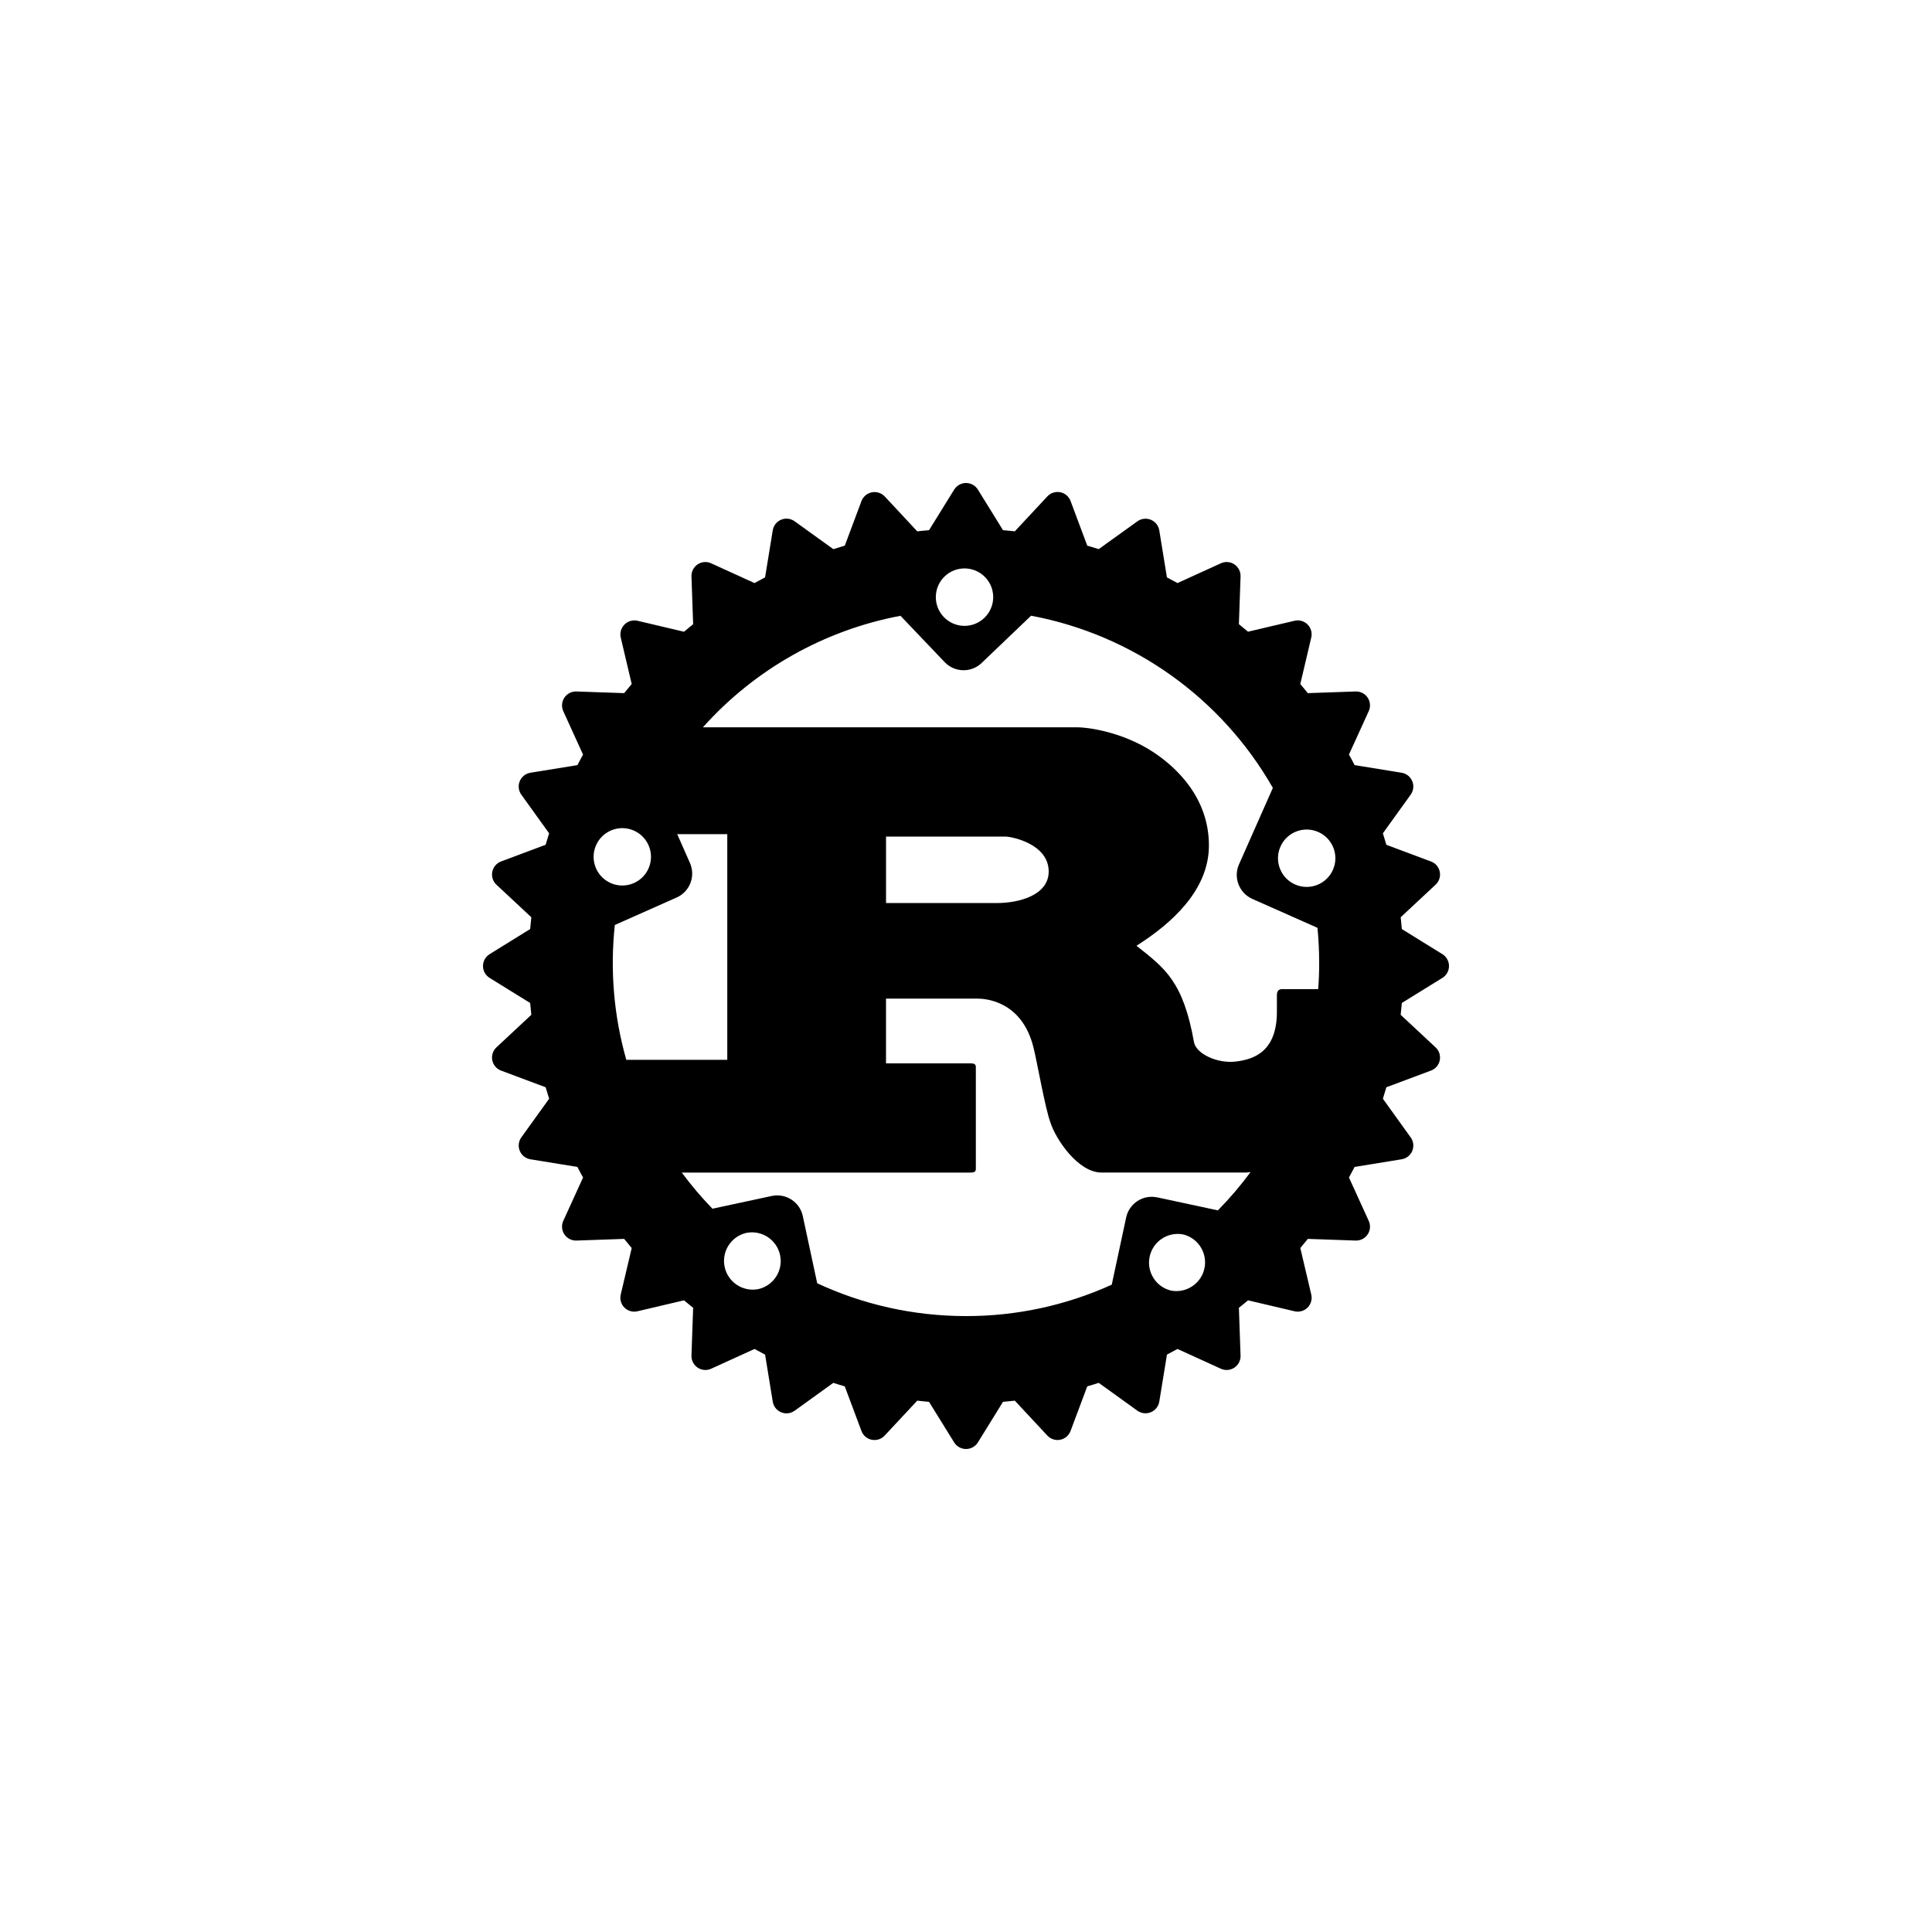
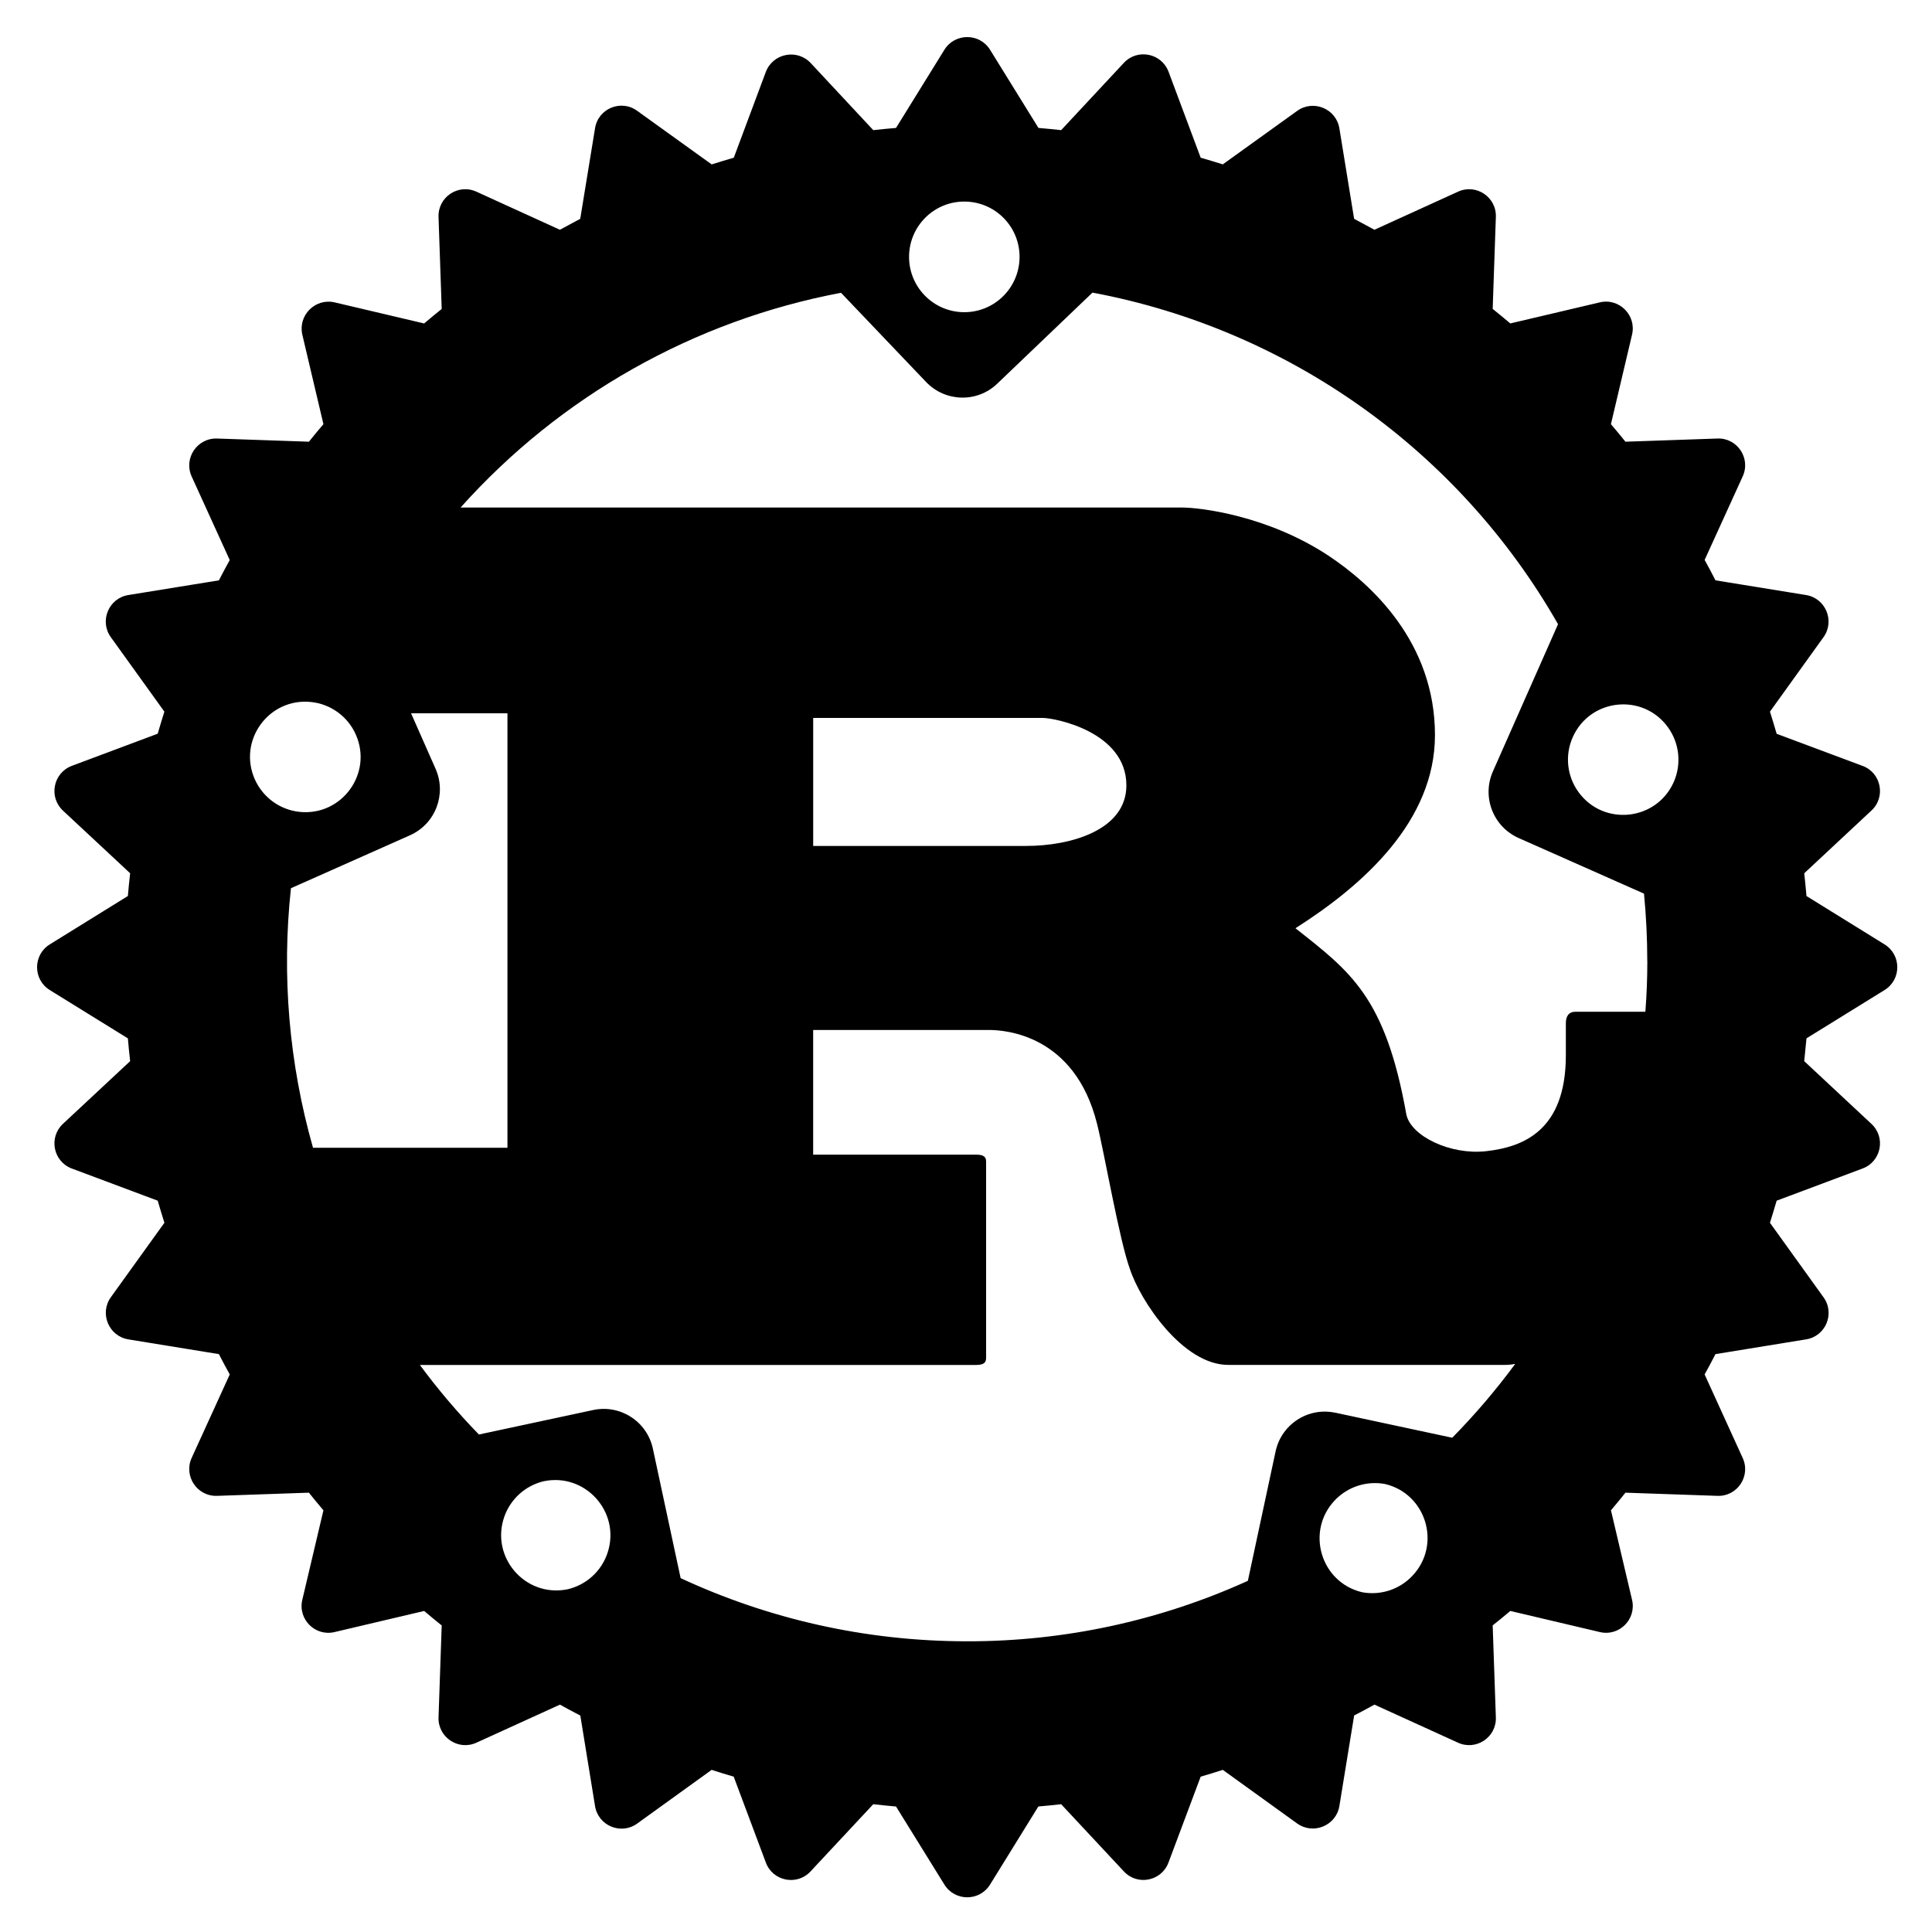
- <svg xmlns="http://www.w3.org/2000/svg" width="100%" height="100%" viewBox="0 0 64 64" fill="none">
-   <path d="m47.781 31.608-1.343-.832a18.57 18.57 0 0 0-.038-.391l1.154-1.077a.46.46 0 0 0-.153-.771l-1.476-.552a16.798 16.798 0 0 0-.115-.381l.92-1.279a.462.462 0 0 0-.3-.727l-1.557-.253c-.06-.118-.123-.234-.187-.35l.654-1.435a.46.46 0 0 0-.437-.654l-1.579.055a12.482 12.482 0 0 0-.25-.302l.363-1.539a.461.461 0 0 0-.556-.556l-1.538.362c-.1-.084-.2-.167-.303-.25l.055-1.578a.46.46 0 0 0-.654-.437l-1.435.654a16.712 16.712 0 0 0-.35-.188l-.253-1.556a.462.462 0 0 0-.726-.301l-1.28.92a14.31 14.31 0 0 0-.38-.115l-.552-1.476a.461.461 0 0 0-.771-.154l-1.077 1.156c-.13-.014-.26-.028-.391-.038l-.832-1.344a.462.462 0 0 0-.786 0l-.832 1.344c-.13.01-.261.024-.391.038l-1.077-1.155a.464.464 0 0 0-.771.153l-.552 1.476c-.128.037-.255.076-.38.116l-1.28-.921a.46.46 0 0 0-.727.3l-.254 1.557c-.117.061-.233.124-.35.188l-1.434-.654a.46.46 0 0 0-.654.436l.055 1.58c-.102.082-.203.165-.303.25l-1.538-.363a.464.464 0 0 0-.557.556l.363 1.539c-.085.1-.168.2-.25.302l-1.579-.055a.462.462 0 0 0-.437.654l.654 1.436c-.063.115-.126.231-.187.35l-1.556.252a.462.462 0 0 0-.301.727l.92 1.279c-.04.126-.078.253-.115.38l-1.476.553a.462.462 0 0 0-.153.771l1.155 1.077c-.015.13-.028.26-.039.391l-1.343.832a.462.462 0 0 0 0 .786l1.343.831c.011.131.024.262.039.392l-1.155 1.077a.462.462 0 0 0 .153.771l1.476.552c.037.128.076.255.116.38l-.921 1.28a.462.462 0 0 0 .301.726l1.556.253c.061.118.123.235.188.35l-.655 1.435a.462.462 0 0 0 .437.654l1.579-.055c.082.103.165.203.25.303l-.363 1.539a.46.46 0 0 0 .557.555l1.538-.362c.1.085.201.167.303.249l-.055 1.58a.461.461 0 0 0 .654.436l1.435-.654c.115.064.232.127.35.188l.253 1.555a.461.461 0 0 0 .727.302l1.279-.922c.126.04.253.08.38.116l.552 1.476a.46.46 0 0 0 .771.153l1.078-1.155c.13.015.26.028.391.04l.832 1.343a.463.463 0 0 0 .786 0l.831-1.344c.131-.011.262-.024.392-.039l1.077 1.155a.46.46 0 0 0 .77-.153l.553-1.476c.127-.036.254-.076.38-.116l1.28.922a.463.463 0 0 0 .726-.302l.254-1.556c.117-.06.233-.124.349-.187l1.435.654a.461.461 0 0 0 .654-.437l-.055-1.58c.102-.08.203-.163.303-.248l1.538.362a.46.46 0 0 0 .556-.555l-.362-1.539c.084-.1.167-.2.249-.303l1.58.055a.46.46 0 0 0 .436-.654l-.654-1.435c.064-.115.126-.232.187-.35l1.556-.253a.46.46 0 0 0 .301-.726l-.92-1.28a17.5 17.5 0 0 0 .115-.38l1.476-.552a.46.46 0 0 0 .153-.771l-1.155-1.077c.014-.13.027-.261.039-.392l1.343-.831a.462.462 0 0 0 0-.786zM38.79 42.752a.952.952 0 0 1 .399-1.861.952.952 0 0 1-.4 1.861zm-.457-3.087a.866.866 0 0 0-1.028.666l-.477 2.226A11.649 11.649 0 0 1 32 43.597c-1.76 0-3.43-.39-4.929-1.087l-.477-2.225a.866.866 0 0 0-1.028-.667l-1.965.422a11.68 11.68 0 0 1-1.016-1.197h9.561c.108 0 .18-.02.18-.118v-3.382c0-.099-.072-.118-.18-.118H29.35V33.08h3.024c.276 0 1.476.079 1.86 1.613.12.471.384 2.006.564 2.497.18.551.912 1.652 1.692 1.652h4.764a.977.977 0 0 0 .173-.017c-.33.449-.693.874-1.083 1.27l-2.01-.431zm-13.223 3.04a.952.952 0 0 1-.399-1.861.95.95 0 0 1 .398 1.862zm-3.627-14.707a.95.95 0 1 1-1.737.771.95.95 0 1 1 1.737-.771zm-1.115 2.643 2.047-.91a.868.868 0 0 0 .44-1.145l-.421-.953h1.658v7.474h-3.345a11.714 11.714 0 0 1-.38-4.466zm8.983-.726v-2.203h3.948c.204 0 1.44.236 1.44 1.16 0 .767-.948 1.043-1.728 1.043h-3.66zM43.7 31.898c0 .292-.011.581-.033.868h-1.2c-.12 0-.168.08-.168.197v.551c0 1.298-.732 1.58-1.373 1.652-.61.068-1.288-.256-1.371-.63-.36-2.025-.96-2.458-1.908-3.206 1.176-.746 2.4-1.848 2.4-3.323 0-1.593-1.092-2.596-1.836-3.088-1.044-.688-2.2-.826-2.512-.826H23.285a11.684 11.684 0 0 1 6.545-3.694l1.463 1.535c.331.346.88.36 1.225.028l1.638-1.566a11.71 11.71 0 0 1 8.009 5.704l-1.121 2.532a.869.869 0 0 0 .44 1.145l2.159.958c.037.383.056.77.056 1.163zM31.294 19.093a.95.95 0 0 1 1.344.031.952.952 0 0 1-.032 1.346.949.949 0 0 1-1.343-.032.953.953 0 0 1 .031-1.345zm11.123 8.951a.95.95 0 1 1 1.737.772.95.95 0 1 1-1.737-.772z" fill="#000000" />
+ <svg xmlns="http://www.w3.org/2000/svg" width="800px" height="800px" viewBox="0 0 64 64" fill="none">
+   <path d="M 62.428 31.284 L 59.842 29.682 C 59.82 29.43 59.795 29.18 59.768 28.928 L 61.99 26.854 C 62.479 26.406 62.32 25.597 61.695 25.369 L 58.854 24.308 C 58.783 24.062 58.708 23.817 58.632 23.574 L 60.404 21.11 C 60.792 20.574 60.479 19.817 59.826 19.711 L 56.827 19.224 C 56.713 18.996 56.592 18.773 56.468 18.549 L 57.727 15.786 C 58.007 15.182 57.549 14.497 56.885 14.527 L 53.845 14.632 C 53.687 14.435 53.527 14.242 53.364 14.051 L 54.063 11.088 C 54.217 10.443 53.636 9.862 52.992 10.017 L 50.031 10.714 C 49.838 10.552 49.646 10.392 49.447 10.233 L 49.552 7.194 C 49.582 6.53 48.896 6.071 48.294 6.352 L 45.53 7.611 C 45.308 7.489 45.082 7.368 44.857 7.249 L 44.369 4.253 C 44.263 3.601 43.507 3.288 42.971 3.673 L 40.506 5.445 C 40.262 5.368 40.019 5.294 39.774 5.224 L 38.712 2.382 C 38.482 1.759 37.676 1.598 37.227 2.085 L 35.152 4.311 C 34.902 4.285 34.652 4.257 34.4 4.238 L 32.797 1.649 C 32.45 1.088 31.632 1.088 31.284 1.649 L 29.682 4.238 C 29.432 4.257 29.178 4.285 28.928 4.311 L 26.854 2.087 C 26.402 1.608 25.605 1.765 25.369 2.382 L 24.308 5.224 C 24.06 5.296 23.816 5.37 23.575 5.446 L 21.11 3.673 C 20.575 3.28 19.813 3.594 19.711 4.252 L 19.221 7.249 C 18.996 7.368 18.773 7.489 18.548 7.611 L 15.786 6.352 C 15.184 6.071 14.5 6.528 14.527 7.193 L 14.632 10.234 C 14.435 10.392 14.242 10.552 14.05 10.715 L 11.088 10.017 C 10.444 9.868 9.867 10.444 10.015 11.088 L 10.714 14.051 C 10.551 14.243 10.39 14.435 10.233 14.632 L 7.193 14.527 C 6.53 14.503 6.075 15.184 6.35 15.786 L 7.61 18.552 C 7.489 18.773 7.368 18.996 7.251 19.225 L 4.253 19.711 C 3.599 19.815 3.285 20.574 3.673 21.11 L 5.445 23.574 C 5.369 23.816 5.296 24.06 5.224 24.305 L 2.382 25.369 C 1.761 25.601 1.603 26.404 2.087 26.854 L 4.311 28.928 C 4.282 29.178 4.257 29.429 4.236 29.682 L 1.649 31.284 C 1.088 31.632 1.088 32.45 1.649 32.797 L 4.236 34.397 C 4.257 34.65 4.282 34.902 4.311 35.152 L 2.087 37.227 C 1.603 37.677 1.761 38.48 2.382 38.71 L 5.224 39.774 C 5.296 40.02 5.37 40.265 5.446 40.506 L 3.673 42.971 C 3.288 43.507 3.601 44.263 4.253 44.369 L 7.251 44.857 C 7.368 45.083 7.486 45.309 7.611 45.53 L 6.35 48.293 C 6.075 48.896 6.53 49.577 7.193 49.552 L 10.233 49.447 C 10.39 49.646 10.551 49.838 10.714 50.031 L 10.015 52.993 C 9.859 53.639 10.443 54.221 11.088 54.063 L 14.05 53.365 C 14.242 53.529 14.435 53.686 14.632 53.845 L 14.527 56.888 C 14.502 57.549 15.184 58.005 15.786 57.727 L 18.549 56.468 C 18.771 56.592 18.996 56.713 19.224 56.83 L 19.711 59.825 C 19.813 60.48 20.574 60.797 21.11 60.406 L 23.574 58.629 C 23.816 58.707 24.06 58.784 24.305 58.854 L 25.368 61.695 C 25.596 62.32 26.404 62.479 26.853 61.99 L 28.928 59.767 C 29.178 59.795 29.429 59.821 29.682 59.843 L 31.284 62.429 C 31.633 62.991 32.448 62.991 32.797 62.429 L 34.397 59.842 C 34.65 59.821 34.902 59.795 35.152 59.767 L 37.227 61.99 C 37.675 62.478 38.481 62.317 38.709 61.695 L 39.774 58.854 C 40.019 58.784 40.264 58.707 40.506 58.629 L 42.971 60.406 C 43.508 60.789 44.263 60.475 44.369 59.825 L 44.858 56.827 C 45.083 56.713 45.308 56.589 45.53 56.468 L 48.294 57.727 C 48.896 58.005 49.58 57.549 49.552 56.885 L 49.447 53.843 C 49.643 53.689 49.838 53.529 50.031 53.365 L 52.992 54.063 C 53.636 54.219 54.218 53.639 54.063 52.993 L 53.365 50.031 C 53.527 49.838 53.687 49.646 53.845 49.447 L 56.888 49.552 C 57.55 49.58 58.007 48.895 57.727 48.293 L 56.468 45.53 C 56.592 45.309 56.71 45.083 56.827 44.857 L 59.825 44.369 C 60.48 44.268 60.796 43.506 60.404 42.971 L 58.632 40.506 C 58.708 40.262 58.783 40.019 58.854 39.774 L 61.695 38.71 C 62.32 38.482 62.479 37.675 61.99 37.227 L 59.767 35.152 C 59.793 34.902 59.818 34.65 59.842 34.397 L 62.428 32.797 C 62.991 32.45 62.991 31.632 62.428 31.284 Z M 45.113 52.743 C 43.743 52.41 43.247 50.717 44.22 49.697 C 44.648 49.248 45.273 49.047 45.883 49.16 C 47.254 49.487 47.757 51.18 46.786 52.202 C 46.357 52.657 45.726 52.86 45.112 52.743 L 45.113 52.743 Z M 44.233 46.799 C 43.333 46.606 42.447 47.18 42.255 48.082 L 41.337 52.367 C 38.415 53.693 35.246 54.375 32.039 54.37 C 28.65 54.37 25.434 53.619 22.547 52.278 L 21.628 47.992 C 21.437 47.091 20.551 46.516 19.649 46.709 L 15.865 47.52 C 15.162 46.798 14.509 46.028 13.909 45.216 L 32.319 45.216 C 32.528 45.216 32.666 45.178 32.666 44.988 L 32.666 38.476 C 32.666 38.285 32.528 38.249 32.319 38.249 L 26.937 38.249 L 26.937 34.119 L 32.76 34.119 C 33.29 34.119 35.601 34.271 36.34 37.224 C 36.572 38.132 37.081 41.087 37.428 42.033 C 37.774 43.094 39.183 45.214 40.685 45.214 L 49.859 45.214 C 49.971 45.214 50.082 45.202 50.193 45.182 C 49.556 46.046 48.857 46.865 48.107 47.627 L 44.236 46.798 L 44.233 46.799 Z M 18.771 52.653 C 17.383 52.912 16.237 51.57 16.707 50.239 C 16.914 49.656 17.4 49.217 18.002 49.07 C 19.383 48.775 20.565 50.085 20.13 51.427 C 19.929 52.05 19.41 52.518 18.769 52.654 L 18.771 52.653 Z M 11.786 24.332 C 12.358 25.62 11.321 27.042 9.921 26.894 C 9.272 26.826 8.708 26.414 8.441 25.816 C 7.87 24.529 8.906 23.106 10.307 23.255 C 10.958 23.324 11.522 23.735 11.786 24.332 Z M 9.639 29.423 L 13.581 27.67 C 14.424 27.295 14.802 26.308 14.428 25.465 L 13.617 23.629 L 16.81 23.629 L 16.81 38.021 L 10.369 38.021 C 9.574 35.229 9.326 32.309 9.638 29.423 L 9.639 29.423 Z M 26.938 28.023 L 26.938 23.782 L 34.541 23.782 C 34.933 23.782 37.313 24.236 37.313 26.016 C 37.313 27.492 35.488 28.023 33.986 28.023 L 26.938 28.023 Z M 54.57 31.843 C 54.57 32.405 54.548 32.961 54.505 33.515 L 52.195 33.515 C 51.963 33.515 51.871 33.667 51.871 33.892 L 51.871 34.955 C 51.871 37.453 50.461 37.997 49.227 38.135 C 48.052 38.266 46.747 37.643 46.588 36.923 C 45.894 33.023 44.738 32.189 42.913 30.749 C 45.178 29.312 47.535 27.19 47.535 24.35 C 47.535 21.281 45.432 19.35 43.999 18.402 C 41.988 17.078 39.763 16.813 39.162 16.813 L 15.257 16.813 C 18.56 13.119 22.99 10.618 27.86 9.699 L 30.678 12.654 C 31.315 13.321 32.372 13.348 33.037 12.708 L 36.19 9.693 C 42.694 10.914 48.333 14.93 51.612 20.677 L 49.455 25.553 C 49.082 26.396 49.46 27.381 50.301 27.758 L 54.46 29.603 C 54.531 30.341 54.568 31.085 54.568 31.843 L 54.57 31.843 Z M 30.68 7.184 C 31.41 6.485 32.569 6.513 33.268 7.243 C 33.967 7.976 33.938 9.137 33.206 9.836 C 32.475 10.534 31.317 10.506 30.62 9.774 C 29.922 9.042 29.949 7.884 30.68 7.184 Z M 52.099 24.421 C 52.671 23.133 54.422 22.948 55.25 24.088 C 55.635 24.616 55.708 25.31 55.444 25.908 C 54.871 27.194 53.119 27.38 52.291 26.24 C 51.906 25.712 51.833 25.018 52.099 24.421 Z" fill="#000000" style="" />
</svg>
